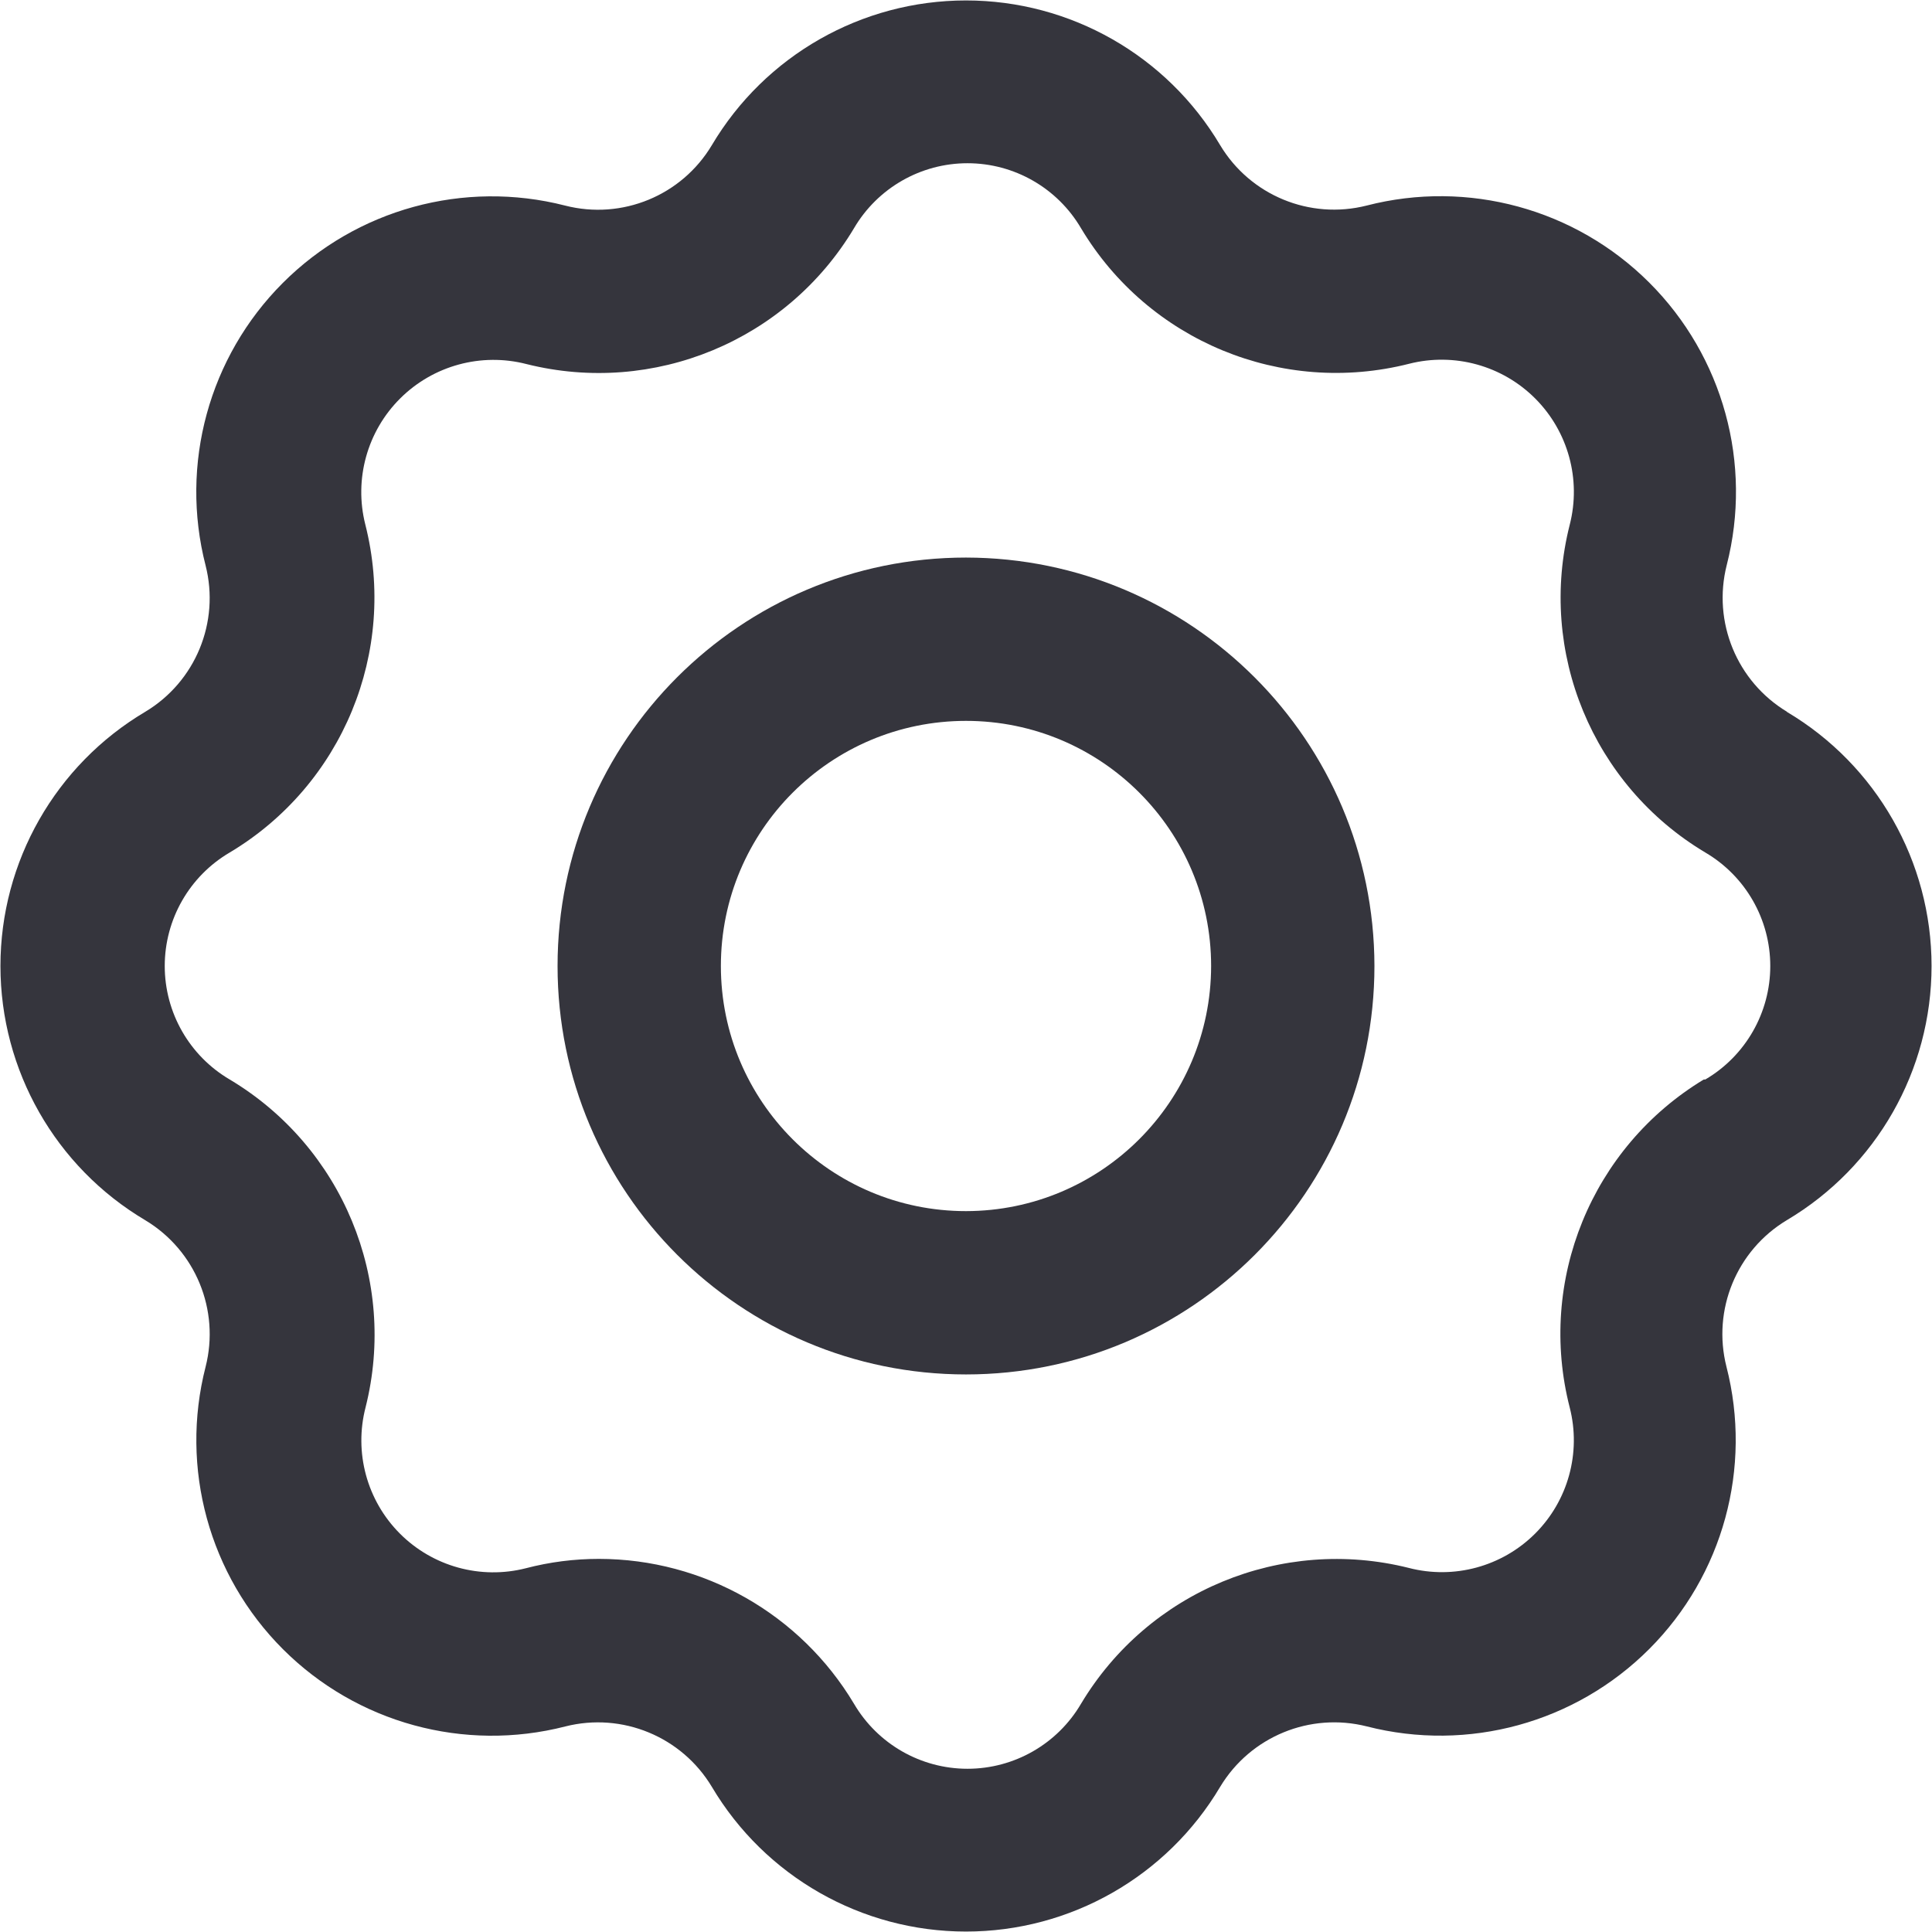
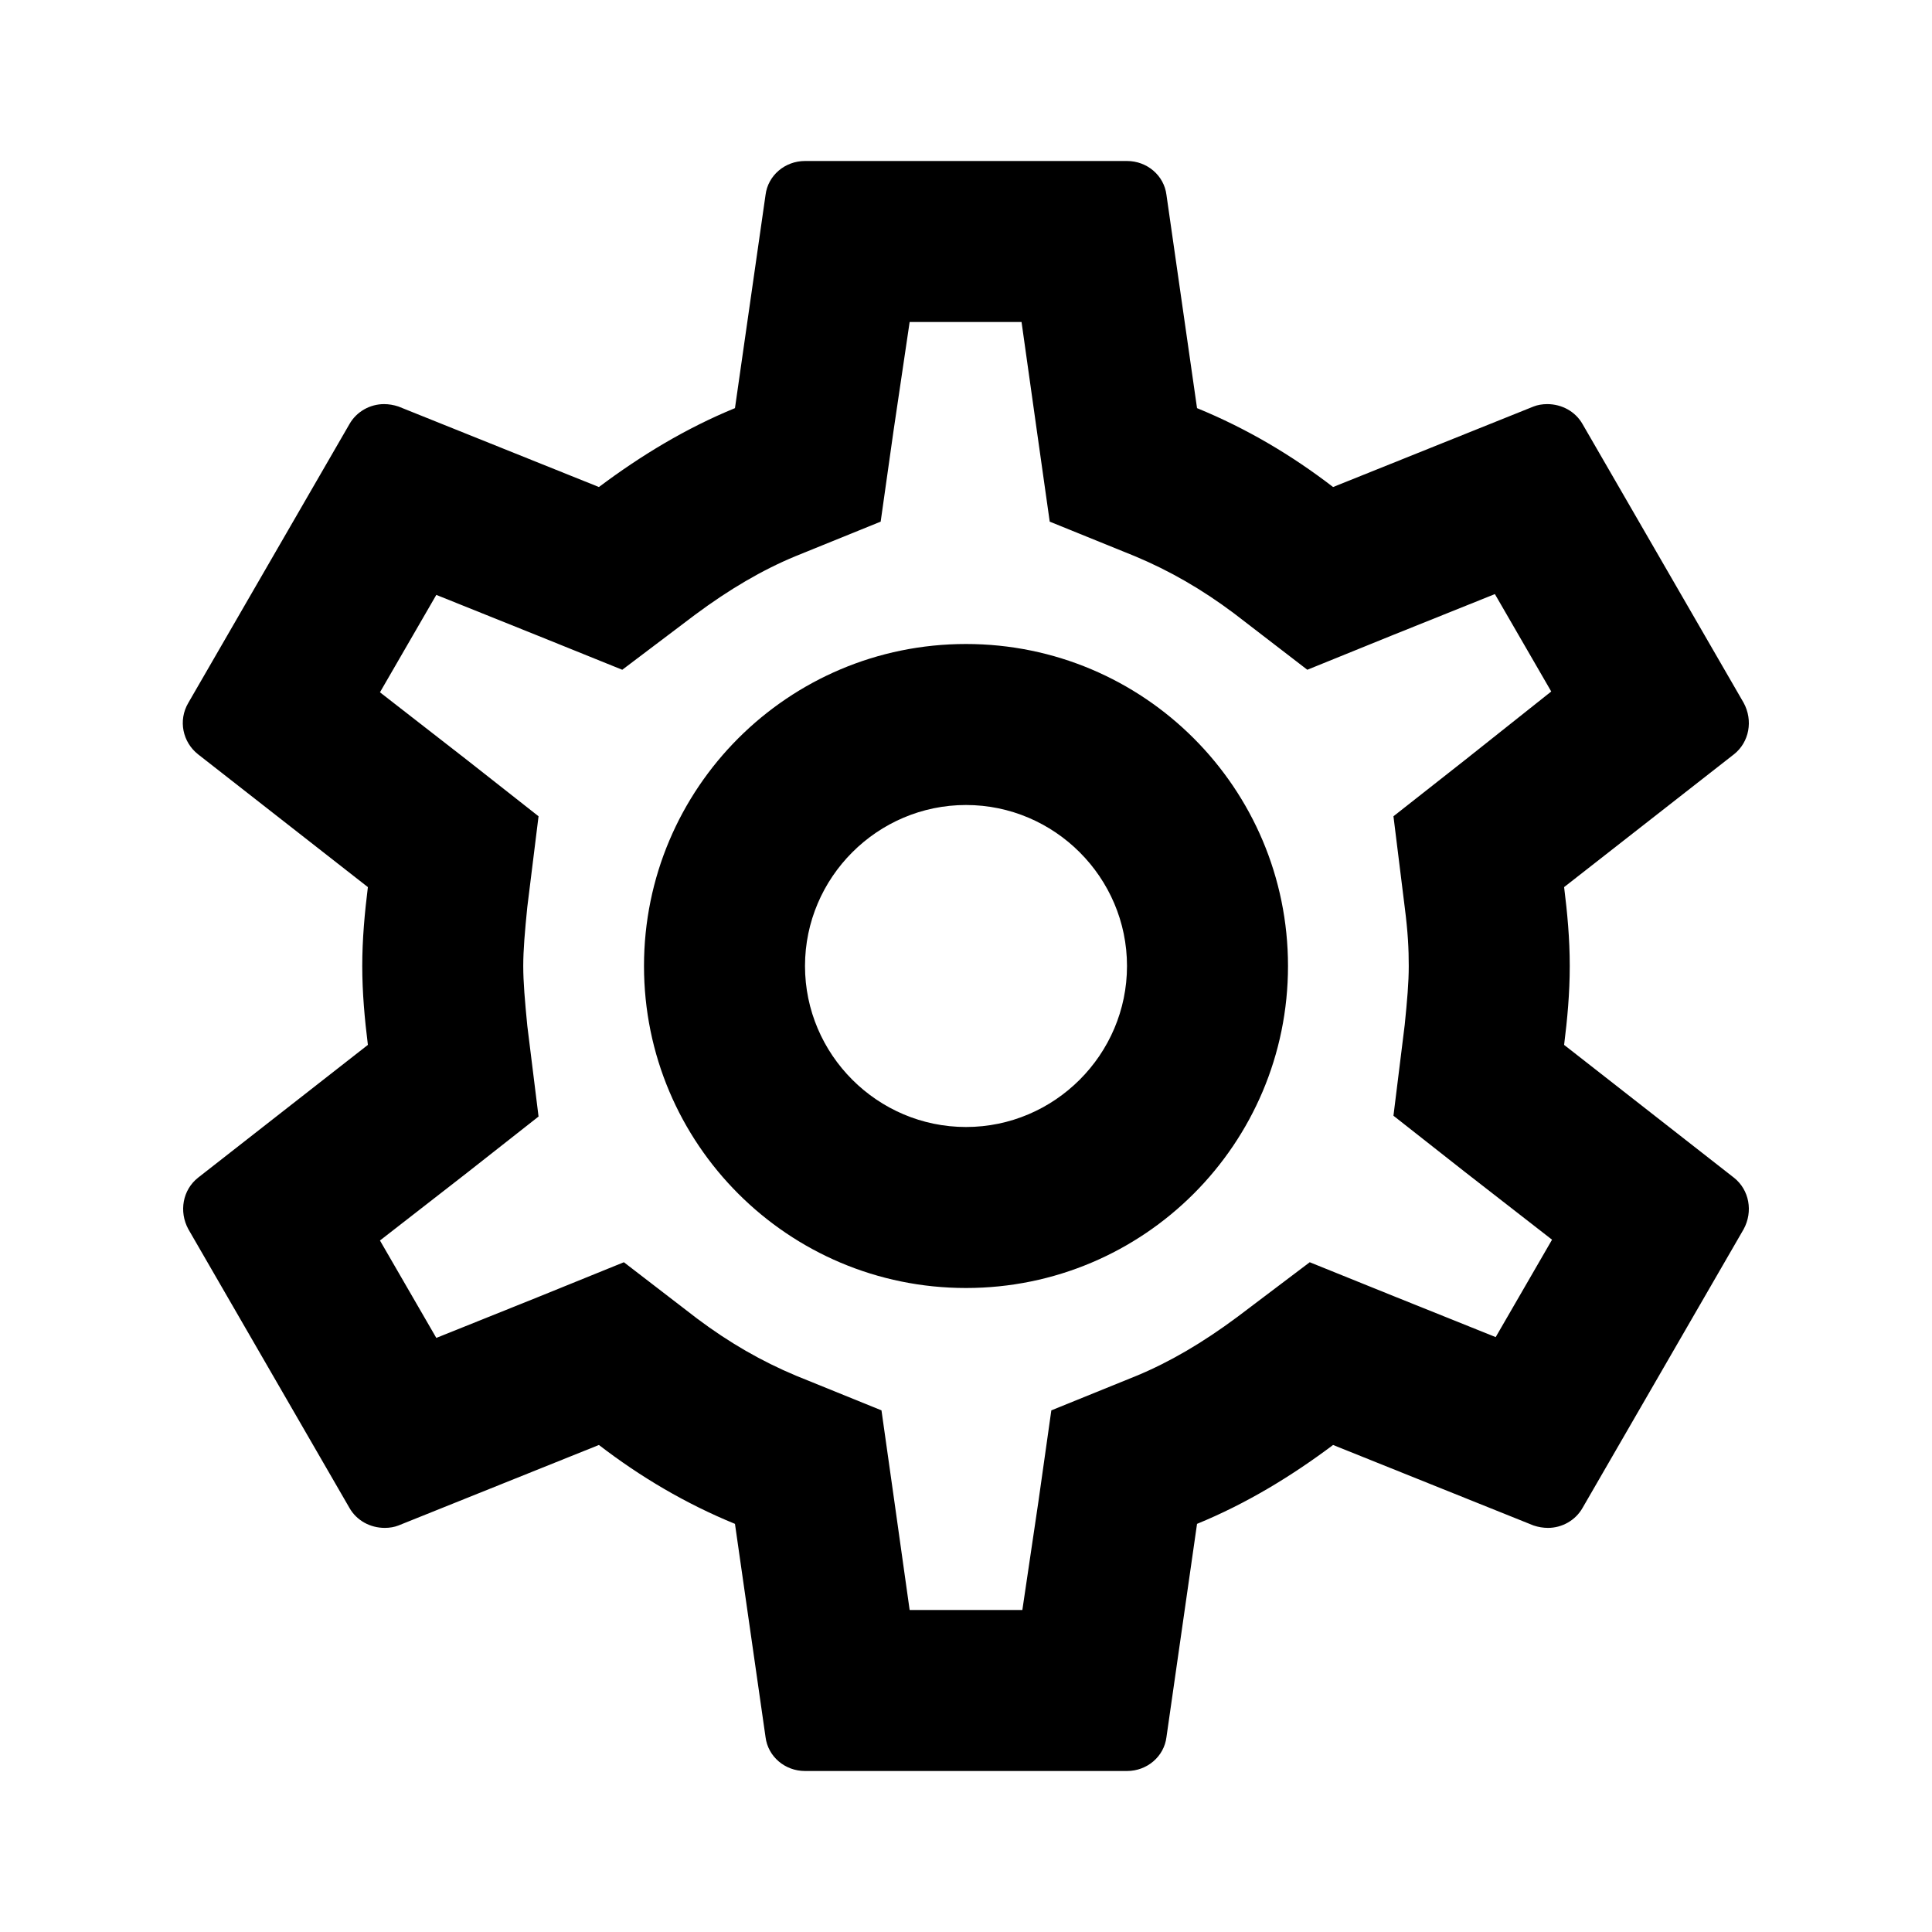
- <svg xmlns="http://www.w3.org/2000/svg" viewBox="0 0 64 64">
-   <defs>
-     <style>.cls-1{fill:#35353d;}</style>
-   </defs>
-   <g id="Layer_2" data-name="Layer 2">
-     <g id="Layer_1-2" data-name="Layer 1">
-       <path class="cls-1" d="M59.2,23.58a4.41,4.41,0,0,1-2-4.86A9.79,9.79,0,0,0,45.27,6.81a4.4,4.4,0,0,1-4.85-2,9.79,9.79,0,0,0-16.84,0,4.39,4.39,0,0,1-4.86,2A9.79,9.79,0,0,0,6.81,18.73a4.39,4.39,0,0,1-2,4.85,9.79,9.79,0,0,0,0,16.84,4.4,4.4,0,0,1,2,4.86A9.79,9.79,0,0,0,18.73,57.19a4.4,4.4,0,0,1,4.85,2,9.79,9.79,0,0,0,16.84,0,4.41,4.41,0,0,1,4.86-2A9.79,9.79,0,0,0,57.19,45.27a4.4,4.4,0,0,1,2-4.85,9.79,9.79,0,0,0,0-16.84ZM56.44,35.76A9.84,9.84,0,0,0,52,46.63a4.37,4.37,0,0,1-5.33,5.31,9.86,9.86,0,0,0-10.86,4.5,4.36,4.36,0,0,1-7.52,0,9.85,9.85,0,0,0-8.45-4.8,9.56,9.56,0,0,0-2.42.31,4.37,4.37,0,0,1-5.31-5.33,9.85,9.85,0,0,0-4.5-10.86,4.36,4.36,0,0,1,0-7.52,9.84,9.84,0,0,0,4.49-10.87,4.38,4.38,0,0,1,5.34-5.31,9.85,9.85,0,0,0,10.85-4.5,4.36,4.36,0,0,1,7.52,0,9.84,9.84,0,0,0,10.87,4.49A4.38,4.38,0,0,1,52,17.38a9.83,9.83,0,0,0,4.49,10.86,4.36,4.36,0,0,1,0,7.52Z" />
-       <path class="cls-1" d="M32,18.47A13.53,13.53,0,1,0,45.53,32,13.55,13.55,0,0,0,32,18.47Zm0,21.65A8.12,8.12,0,1,1,40.12,32,8.13,8.13,0,0,1,32,40.12Z" />
-     </g>
-   </g>
+ <svg xmlns="http://www.w3.org/2000/svg" height="24px" viewBox="0 0 24 24" width="24px" fill="#000000">
+   <path d="M0 0h24v24H0V0z" fill="none" />
+   <path d="M19.43 12.98c.04-.32.07-.64.07-.98 0-.34-.03-.66-.07-.98l2.11-1.65c.19-.15.24-.42.12-.64l-2-3.46c-.09-.16-.26-.25-.44-.25-.06 0-.12.01-.17.03l-2.49 1c-.52-.4-1.08-.73-1.69-.98l-.38-2.65C14.46 2.18 14.25 2 14 2h-4c-.25 0-.46.18-.49.42l-.38 2.65c-.61.25-1.17.59-1.69.98l-2.49-1c-.06-.02-.12-.03-.18-.03-.17 0-.34.09-.43.25l-2 3.46c-.13.22-.07.49.12.64l2.11 1.65c-.04.32-.07.65-.07.98 0 .33.03.66.07.98l-2.11 1.65c-.19.15-.24.42-.12.64l2 3.46c.09.16.26.25.44.25.06 0 .12-.01.17-.03l2.49-1c.52.4 1.08.73 1.69.98l.38 2.65c.03.24.24.42.49.42h4c.25 0 .46-.18.49-.42l.38-2.65c.61-.25 1.17-.59 1.69-.98l2.49 1c.06.02.12.03.18.03.17 0 .34-.09.43-.25l2-3.46c.12-.22.07-.49-.12-.64l-2.11-1.65zm-1.98-1.71c.04.31.05.52.05.73 0 .21-.02.43-.05.73l-.14 1.13.89.7 1.08.84-.7 1.21-1.27-.51-1.04-.42-.9.68c-.43.32-.84.56-1.25.73l-1.06.43-.16 1.13-.2 1.35h-1.4l-.19-1.35-.16-1.13-1.06-.43c-.43-.18-.83-.41-1.23-.71l-.91-.7-1.06.43-1.27.51-.7-1.21 1.08-.84.89-.7-.14-1.13c-.03-.31-.05-.54-.05-.74s.02-.43.05-.73l.14-1.13-.89-.7-1.08-.84.7-1.21 1.27.51 1.04.42.9-.68c.43-.32.84-.56 1.25-.73l1.06-.43.16-1.13.2-1.35h1.39l.19 1.35.16 1.13 1.06.43c.43.18.83.41 1.23.71l.91.7 1.06-.43 1.27-.51.7 1.21-1.07.85-.89.7.14 1.13zM12 8c-2.21 0-4 1.79-4 4s1.79 4 4 4 4-1.79 4-4-1.79-4-4-4zm0 6c-1.1 0-2-.9-2-2s.9-2 2-2 2 .9 2 2-.9 2-2 2z" />
</svg>
